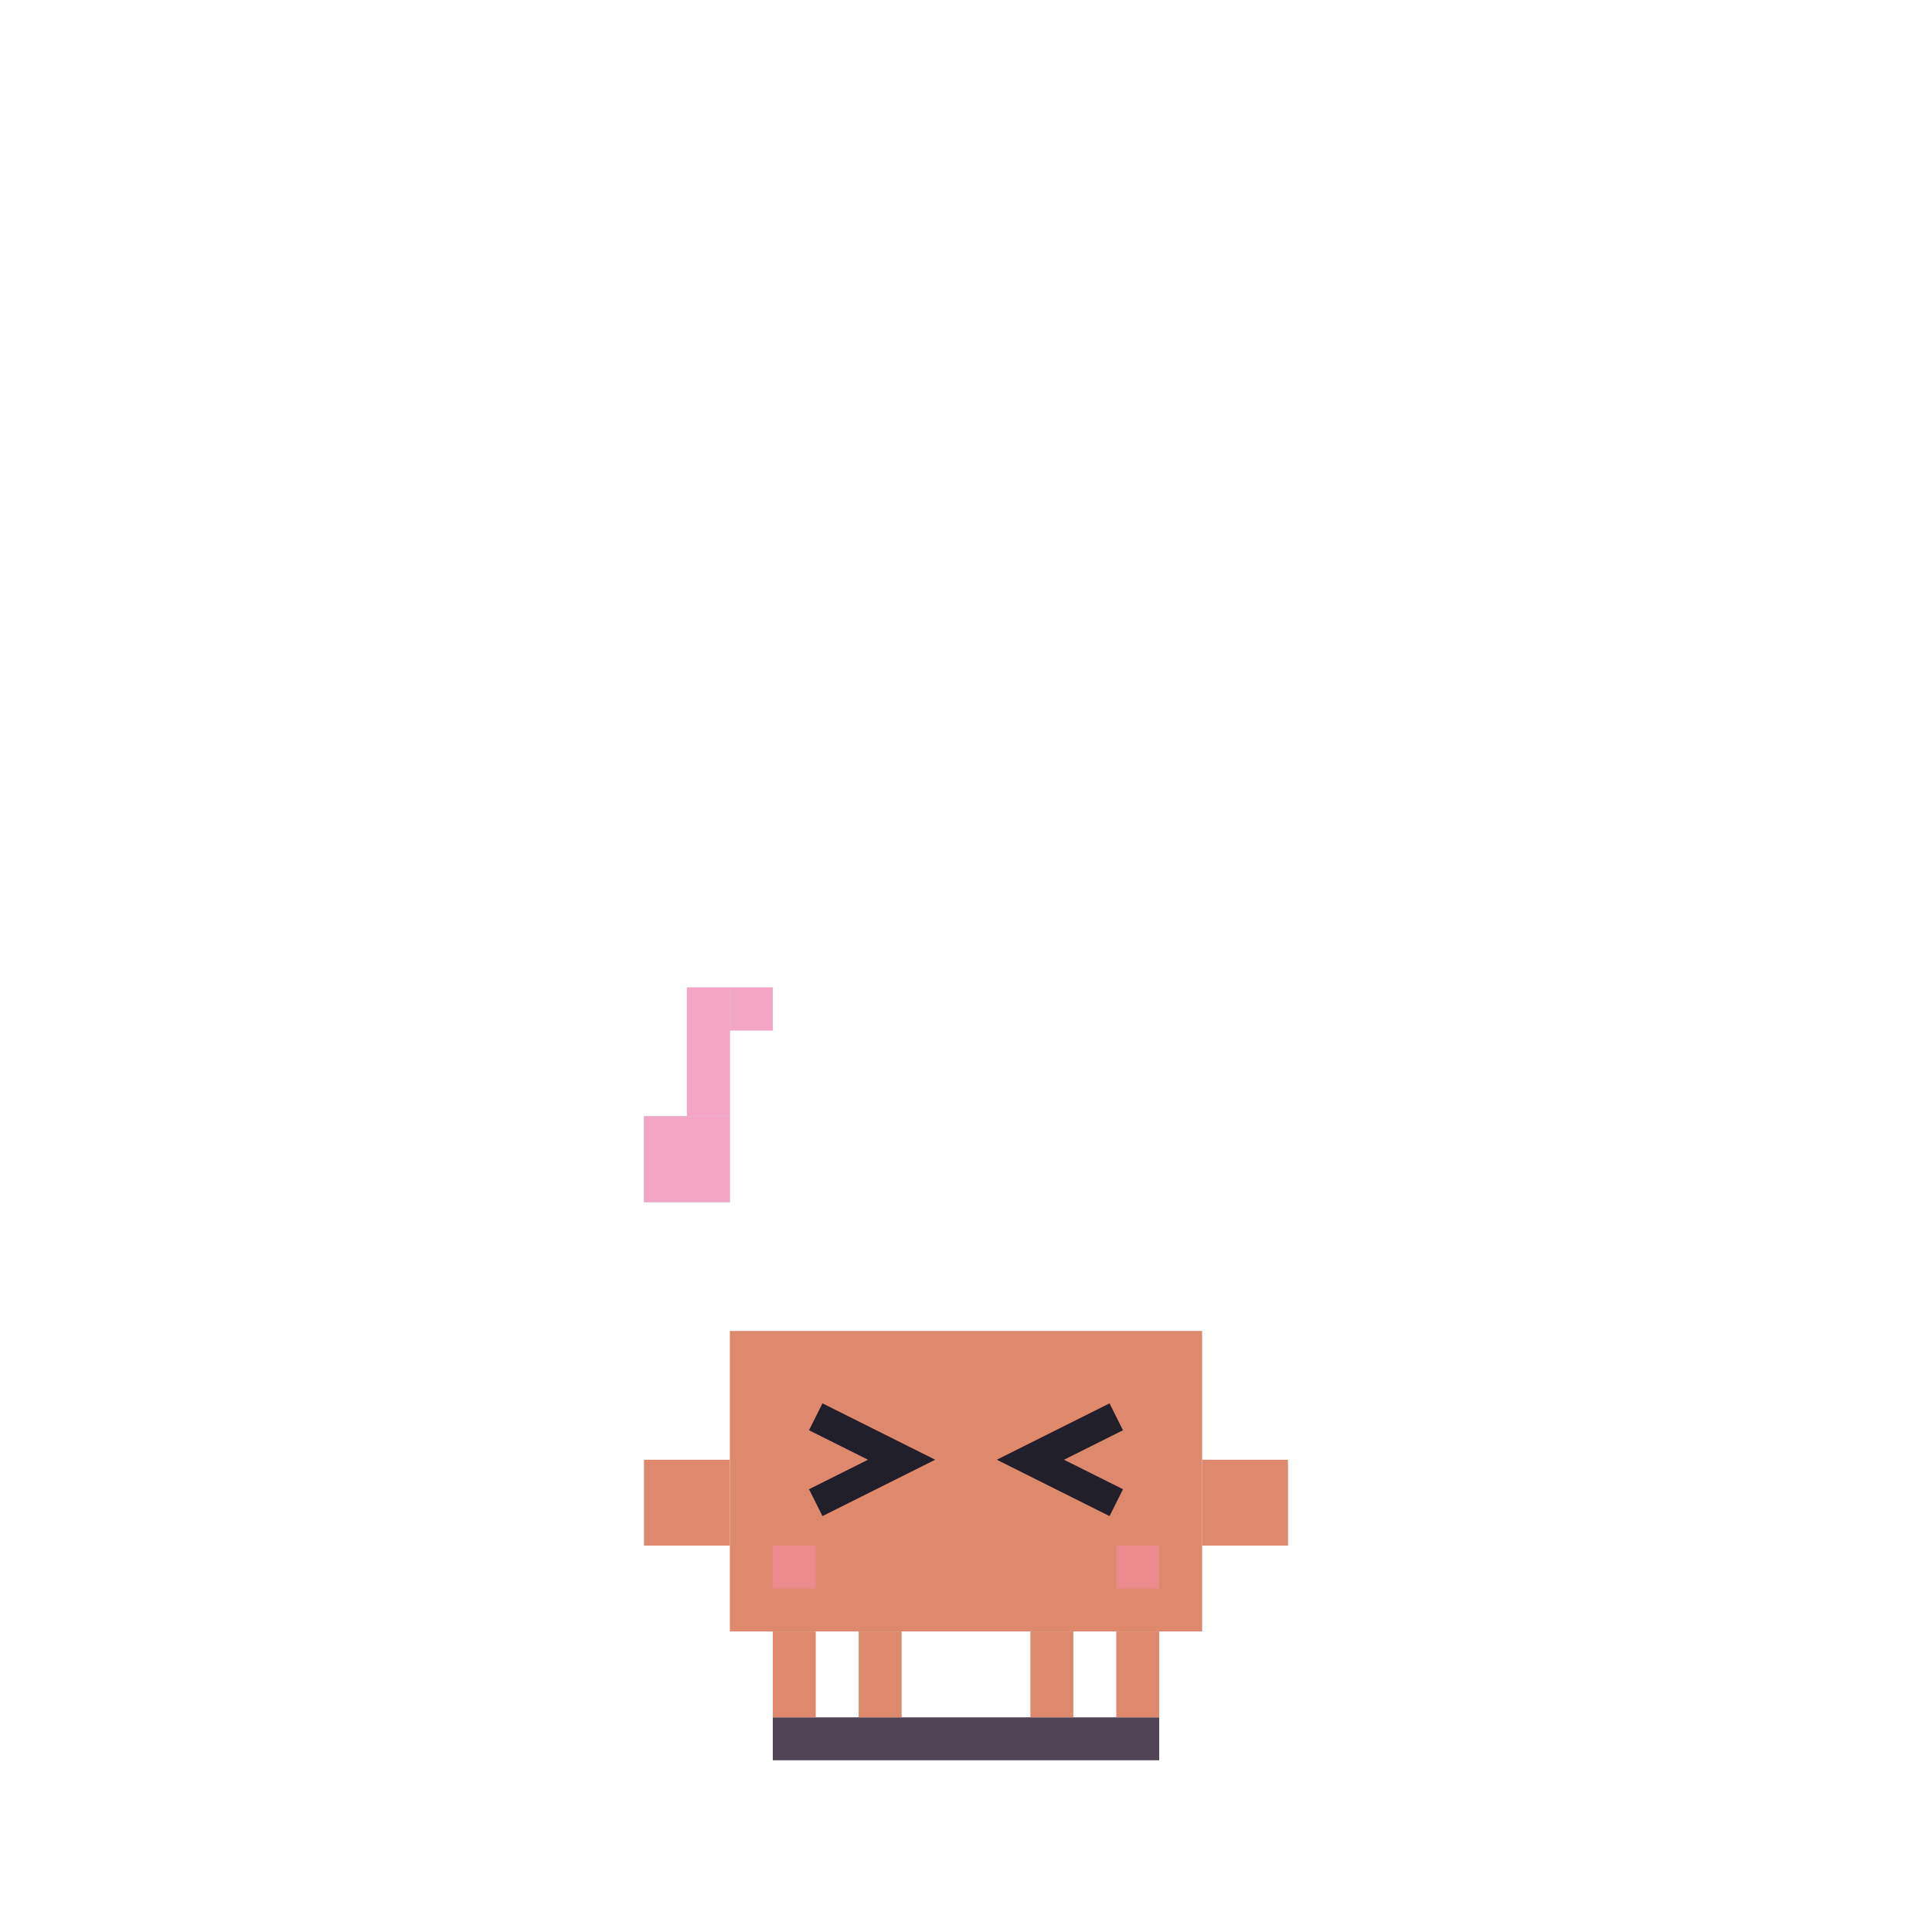
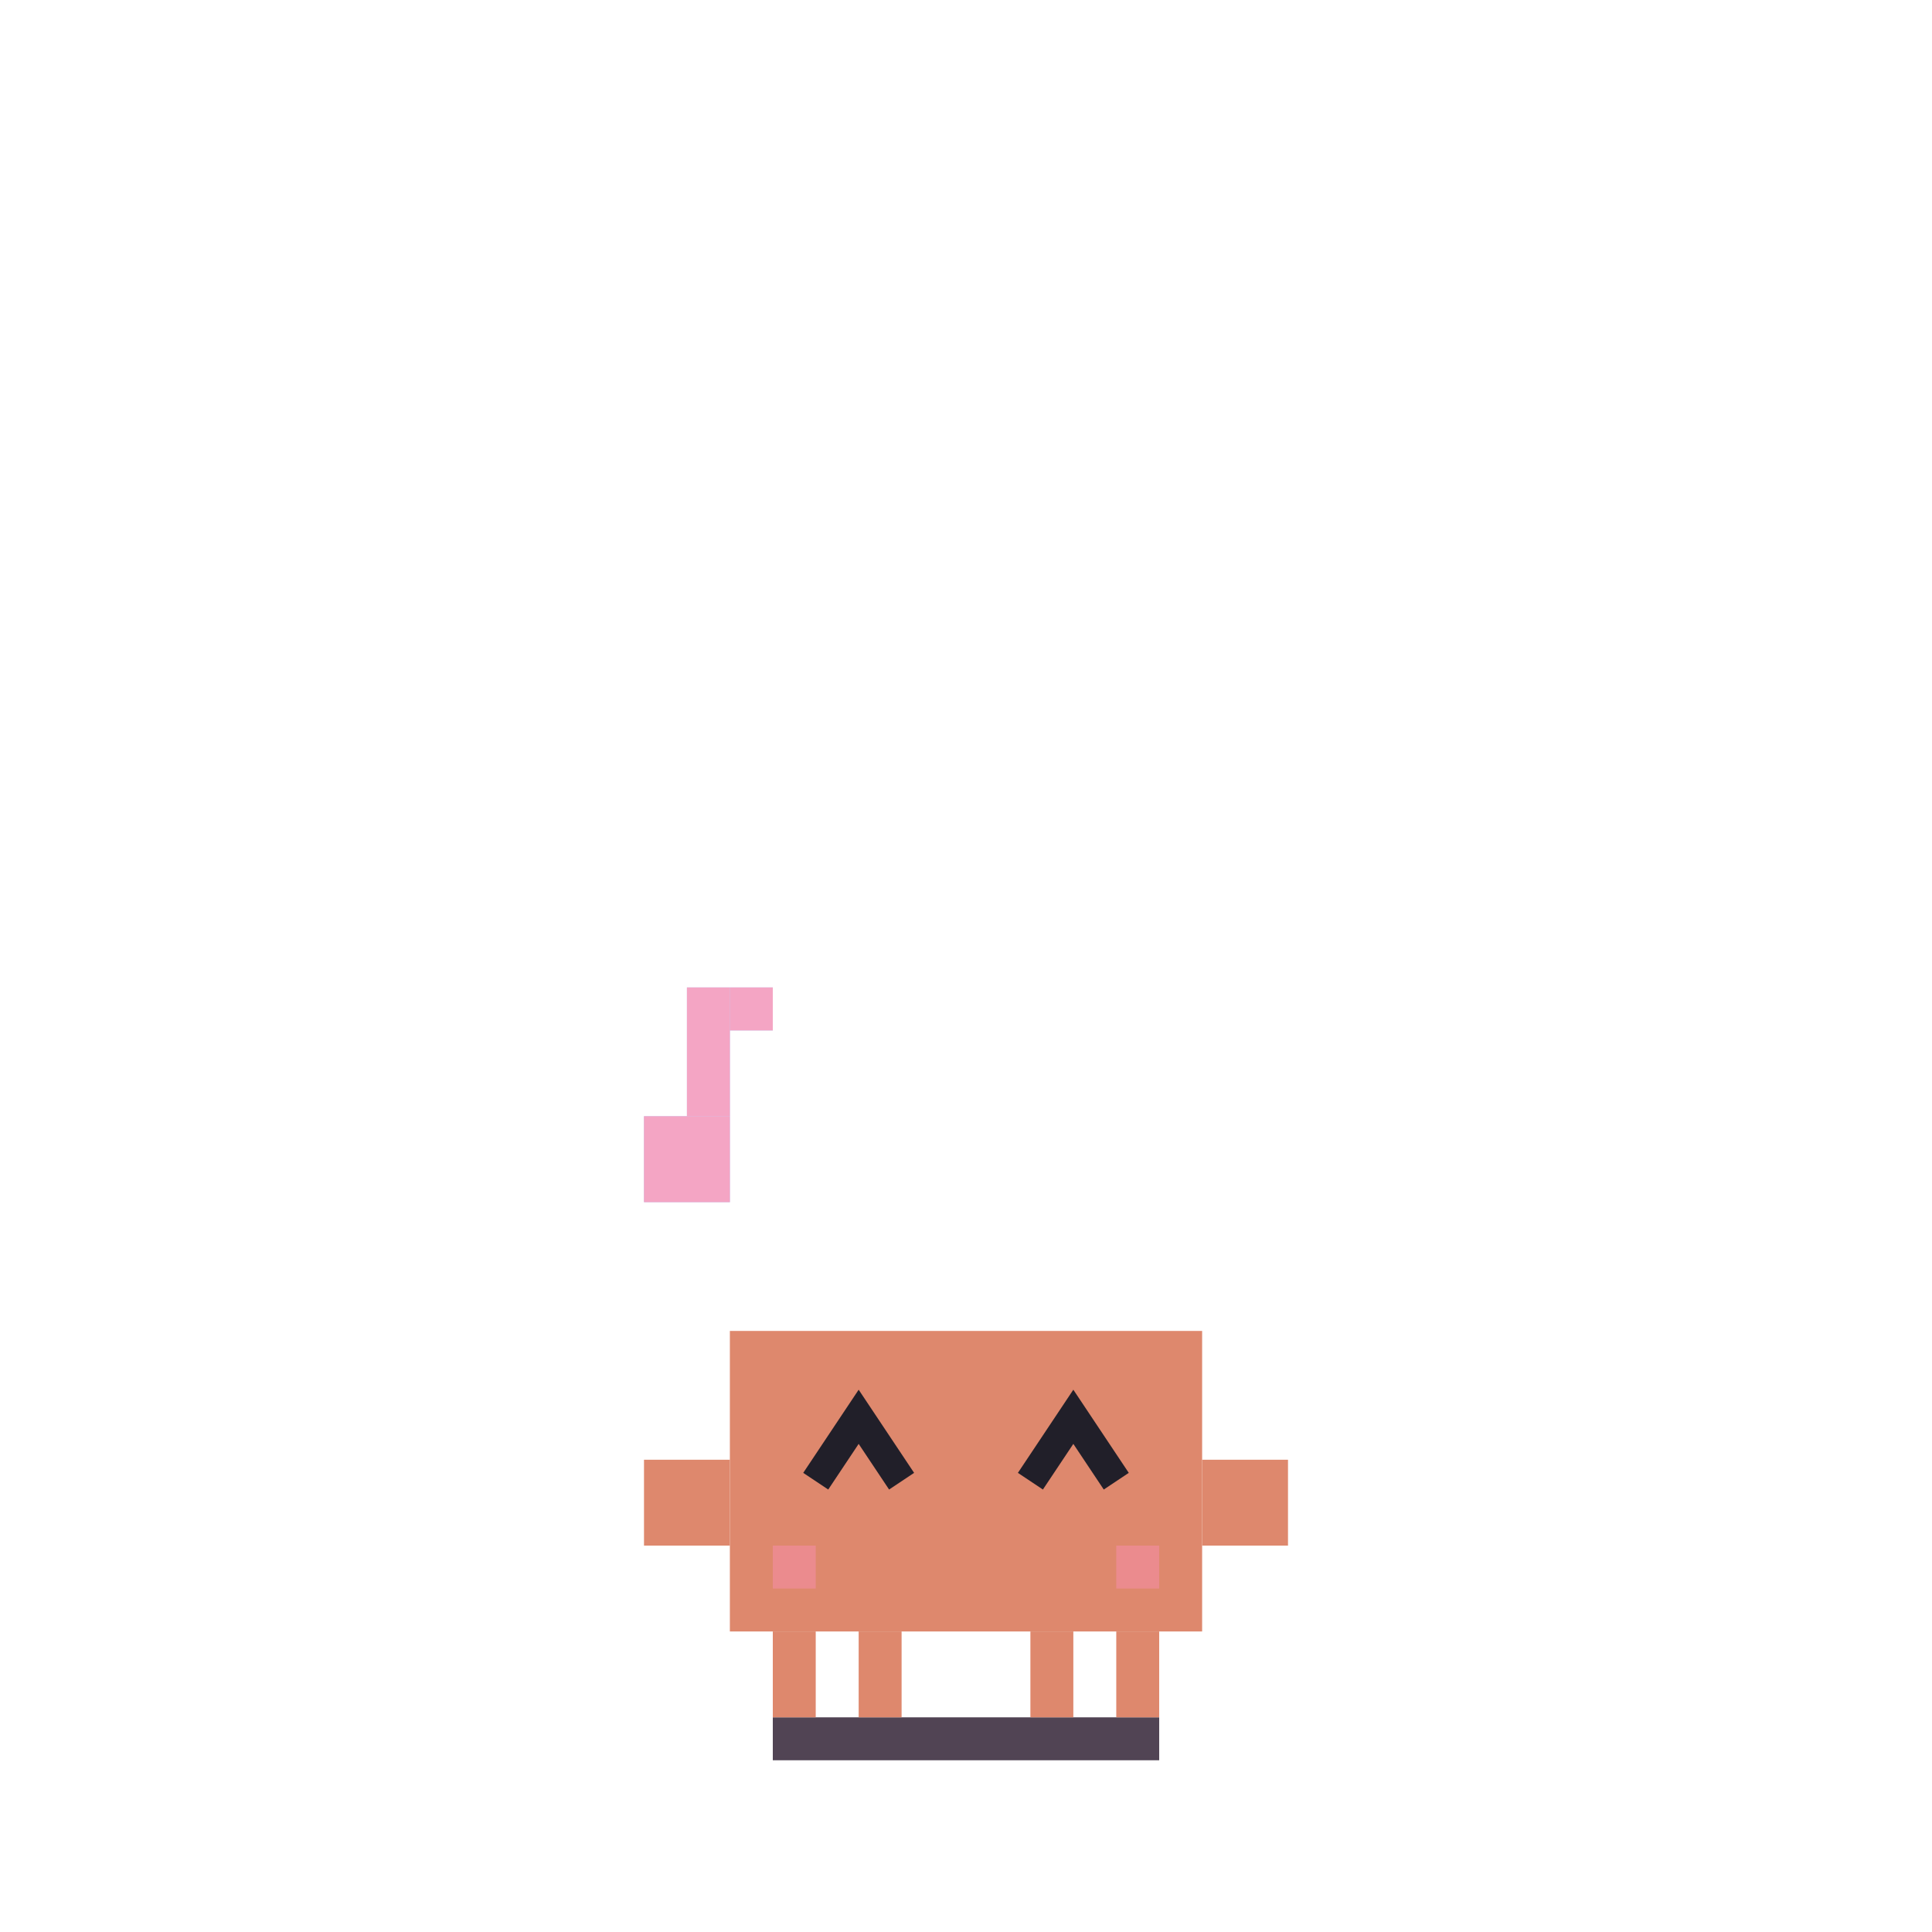
<svg xmlns="http://www.w3.org/2000/svg" viewBox="-15 -25 45 45" width="500" height="500">
  <style>.body{transform-box:view-box;transform-origin:7.5px 15px;transform:translate(0px,0px) rotate(0deg) scale(1,1);animation:body 6s infinite cubic-bezier(.45,0,.55,1)}@keyframes body{0%{transform:translate(0px,0px) rotate(0deg) scale(1,1)}10%{transform:translate(0px,-0.4px) rotate(-4deg) scale(1,1)}25%{transform:translate(0px,0px) rotate(4deg) scale(1,1)}40%{transform:translate(0px,-0.4px) rotate(-4deg) scale(1,1)}55%{transform:translate(0px,0px) rotate(4deg) scale(1,1)}70%{transform:translate(0px,-0.4px) rotate(-4deg) scale(1,1)}85%{transform:translate(0px,0px) rotate(2deg) scale(1,1)}94%{transform:translate(0px,0px) rotate(0deg) scale(1,1)}100%{transform:translate(0px,0px) rotate(0deg) scale(1,1)}}.left{transform-box:fill-box;transform-origin:100% 50%;transform:translate(0px,0px) rotate(0deg) scale(1,1);animation:left 6s infinite cubic-bezier(.45,0,.55,1)}@keyframes left{0%{transform:translate(0px,0px) rotate(0deg) scale(1,1)}10%{transform:translate(0px,0px) rotate(25deg) scale(1,1)}25%{transform:translate(0px,0px) rotate(-5deg) scale(1,1)}40%{transform:translate(0px,0px) rotate(25deg) scale(1,1)}55%{transform:translate(0px,0px) rotate(-5deg) scale(1,1)}70%{transform:translate(0px,0px) rotate(25deg) scale(1,1)}85%{transform:translate(0px,0px) rotate(0deg) scale(1,1)}100%{transform:translate(0px,0px) rotate(0deg) scale(1,1)}}.right{transform-box:fill-box;transform-origin:0% 50%;transform:translate(0px,0px) rotate(0deg) scale(1,1);animation:right 6s infinite cubic-bezier(.45,0,.55,1)}@keyframes right{0%{transform:translate(0px,0px) rotate(0deg) scale(1,1)}10%{transform:translate(0px,0px) rotate(5deg) scale(1,1)}25%{transform:translate(0px,0px) rotate(-25deg) scale(1,1)}40%{transform:translate(0px,0px) rotate(5deg) scale(1,1)}55%{transform:translate(0px,0px) rotate(-25deg) scale(1,1)}70%{transform:translate(0px,0px) rotate(5deg) scale(1,1)}85%{transform:translate(0px,0px) rotate(0deg) scale(1,1)}100%{transform:translate(0px,0px) rotate(0deg) scale(1,1)}}.feet{transform-box:fill-box;transform-origin:50% 100%;transform:translate(0,0) rotate(0deg) scale(1);animation:feet 6s infinite ease-in-out}@keyframes feet{0%,100%{transform:translate(0,0) rotate(0deg) scale(1)}}.prop{transform-box:fill-box;transform-origin:50% 50%;animation:prop 6s infinite cubic-bezier(.45,0,.55,1)}@keyframes prop{0%,100%{opacity:1}}.note1{transform-box:fill-box;transform-origin:50% 50%;transform:translate(0px,0px) rotate(0deg) scale(1,1);animation:note1 6s infinite cubic-bezier(.45,0,.55,1)}@keyframes note1{0%{transform:translate(14px,6px) rotate(0deg) scale(0.5,0.5);opacity:0}8%{transform:translate(14px,6px) rotate(0deg) scale(0.5,0.5);opacity:0;animation-timing-function:cubic-bezier(.22,1,.36,1)}16%{transform:translate(15px,3px) rotate(0deg) scale(1,1);opacity:1}40%{transform:translate(18px,-3px) rotate(10deg) scale(1,1);opacity:0}100%{transform:translate(18px,-3px) rotate(0deg) scale(1,1);opacity:0}}.note2{transform-box:fill-box;transform-origin:50% 50%;transform:translate(0px,0px) rotate(0deg) scale(1,1);animation:note2 6s infinite cubic-bezier(.45,0,.55,1)}@keyframes note2{0%{transform:translate(15px,5px) rotate(0deg) scale(0.5,0.5);opacity:0}38%{transform:translate(15px,5px) rotate(0deg) scale(0.5,0.5);opacity:0;animation-timing-function:cubic-bezier(.22,1,.36,1)}46%{transform:translate(16px,2px) rotate(0deg) scale(1,1);opacity:1}70%{transform:translate(13px,-4px) rotate(-10deg) scale(1,1);opacity:0}100%{transform:translate(13px,-4px) rotate(0deg) scale(1,1);opacity:0}}</style>
  <rect x="3" y="15" width="9" height="1" fill="#514454" />
  <g id="accessory-anchor" class="body">
    <g fill="#DE886D">
      <g class="feet">
        <rect x="3" y="13" width="1" height="2" />
        <rect x="5" y="13" width="1" height="2" />
        <rect x="9" y="13" width="1" height="2" />
        <rect x="11" y="13" width="1" height="2" />
      </g>
      <rect x="2" y="6" width="11" height="7" />
      <g class="left">
        <rect x="0" y="9" width="2" height="2" />
      </g>
      <g class="right">
        <rect x="13" y="9" width="2" height="2" />
      </g>
    </g>
-     <path d="M4 8l2 1l-2 1M11 8l-2 1l2 1" fill="none" stroke="#211F29" stroke-width="0.7" />
+     <path d="M4 9.5l1-1.5l1 1.5M9 9.5l1-1.5l1 1.5" fill="none" stroke="#211F29" stroke-width="0.7" />
    <g class="blush" opacity=".65">
      <rect x="3" y="11" width="1" height="1" fill="#F28E9F" />
      <rect x="11" y="11" width="1" height="1" fill="#F28E9F" />
    </g>
  </g>
  <g class="note1">
    <rect x="0" y="1" width="2" height="2" fill="#B6BAF3" />
    <rect x="1" y="-2" width="1" height="3" fill="#B6BAF3" />
    <rect x="2" y="-2" width="1" height="1" fill="#B6BAF3" />
  </g>
  <g class="note2">
    <rect x="0" y="1" width="2" height="2" fill="#F4A5C4" />
    <rect x="1" y="-2" width="1" height="3" fill="#F4A5C4" />
    <rect x="2" y="-2" width="1" height="1" fill="#F4A5C4" />
  </g>
</svg>
